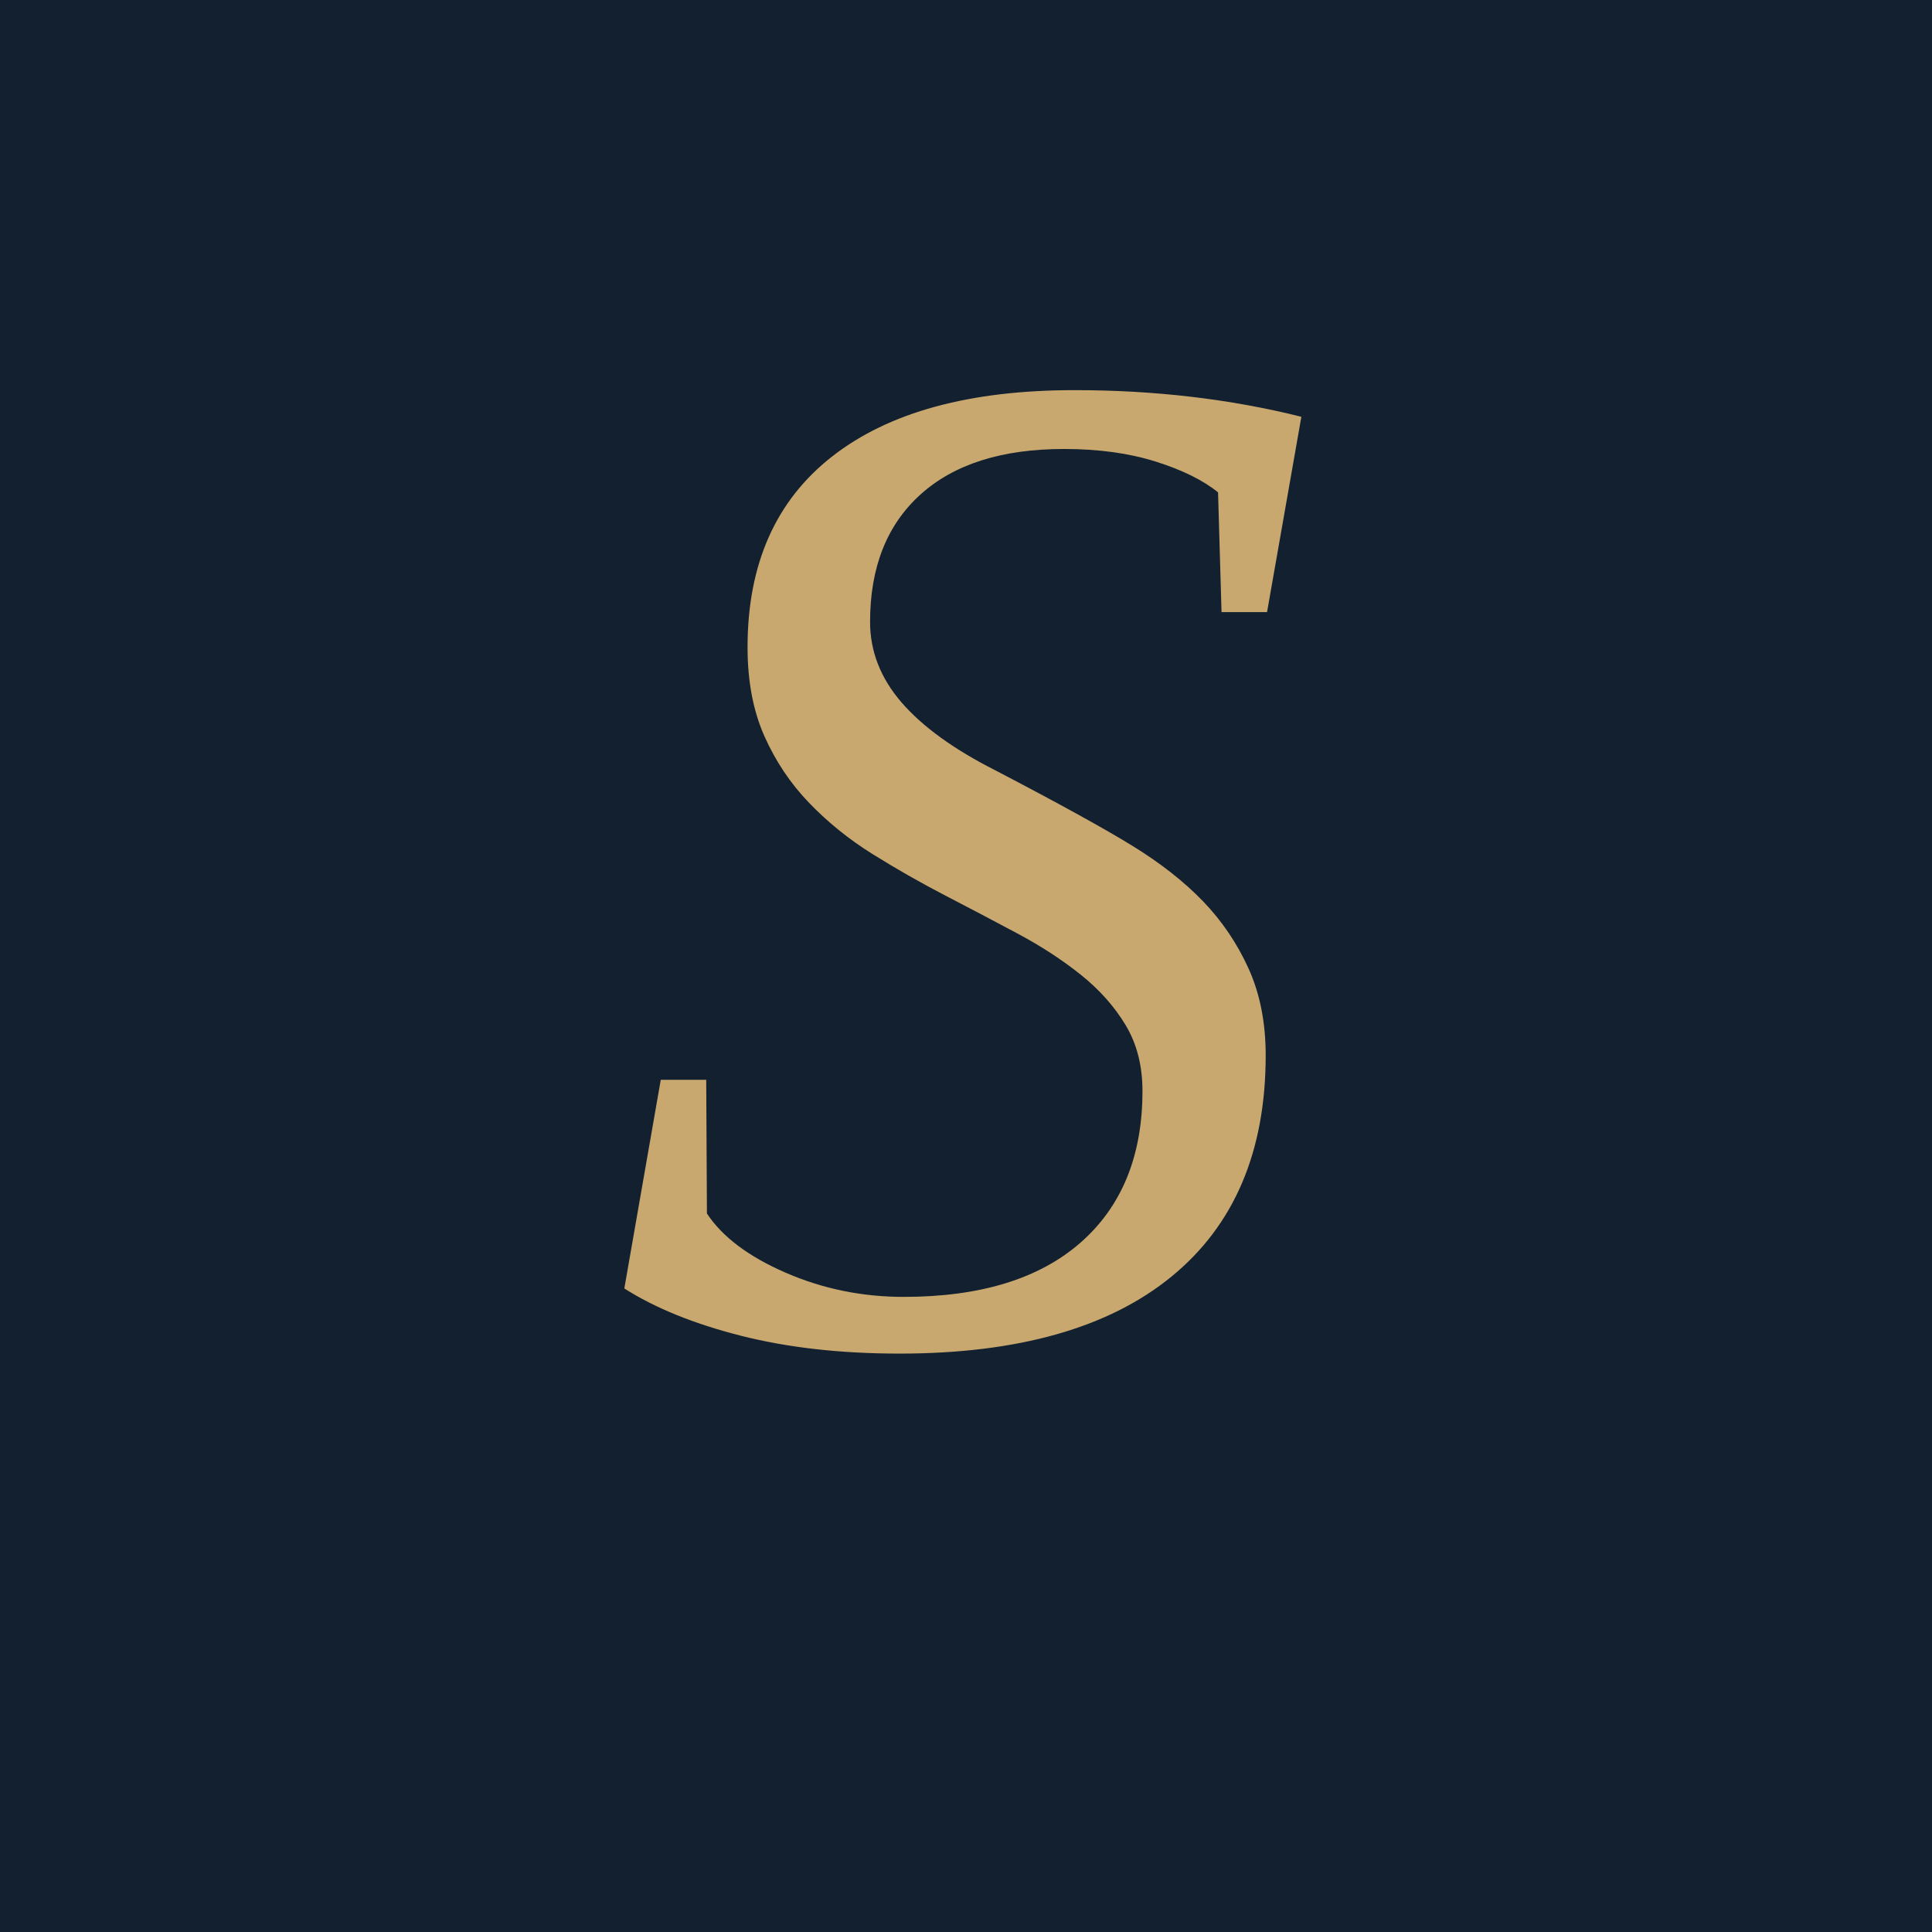
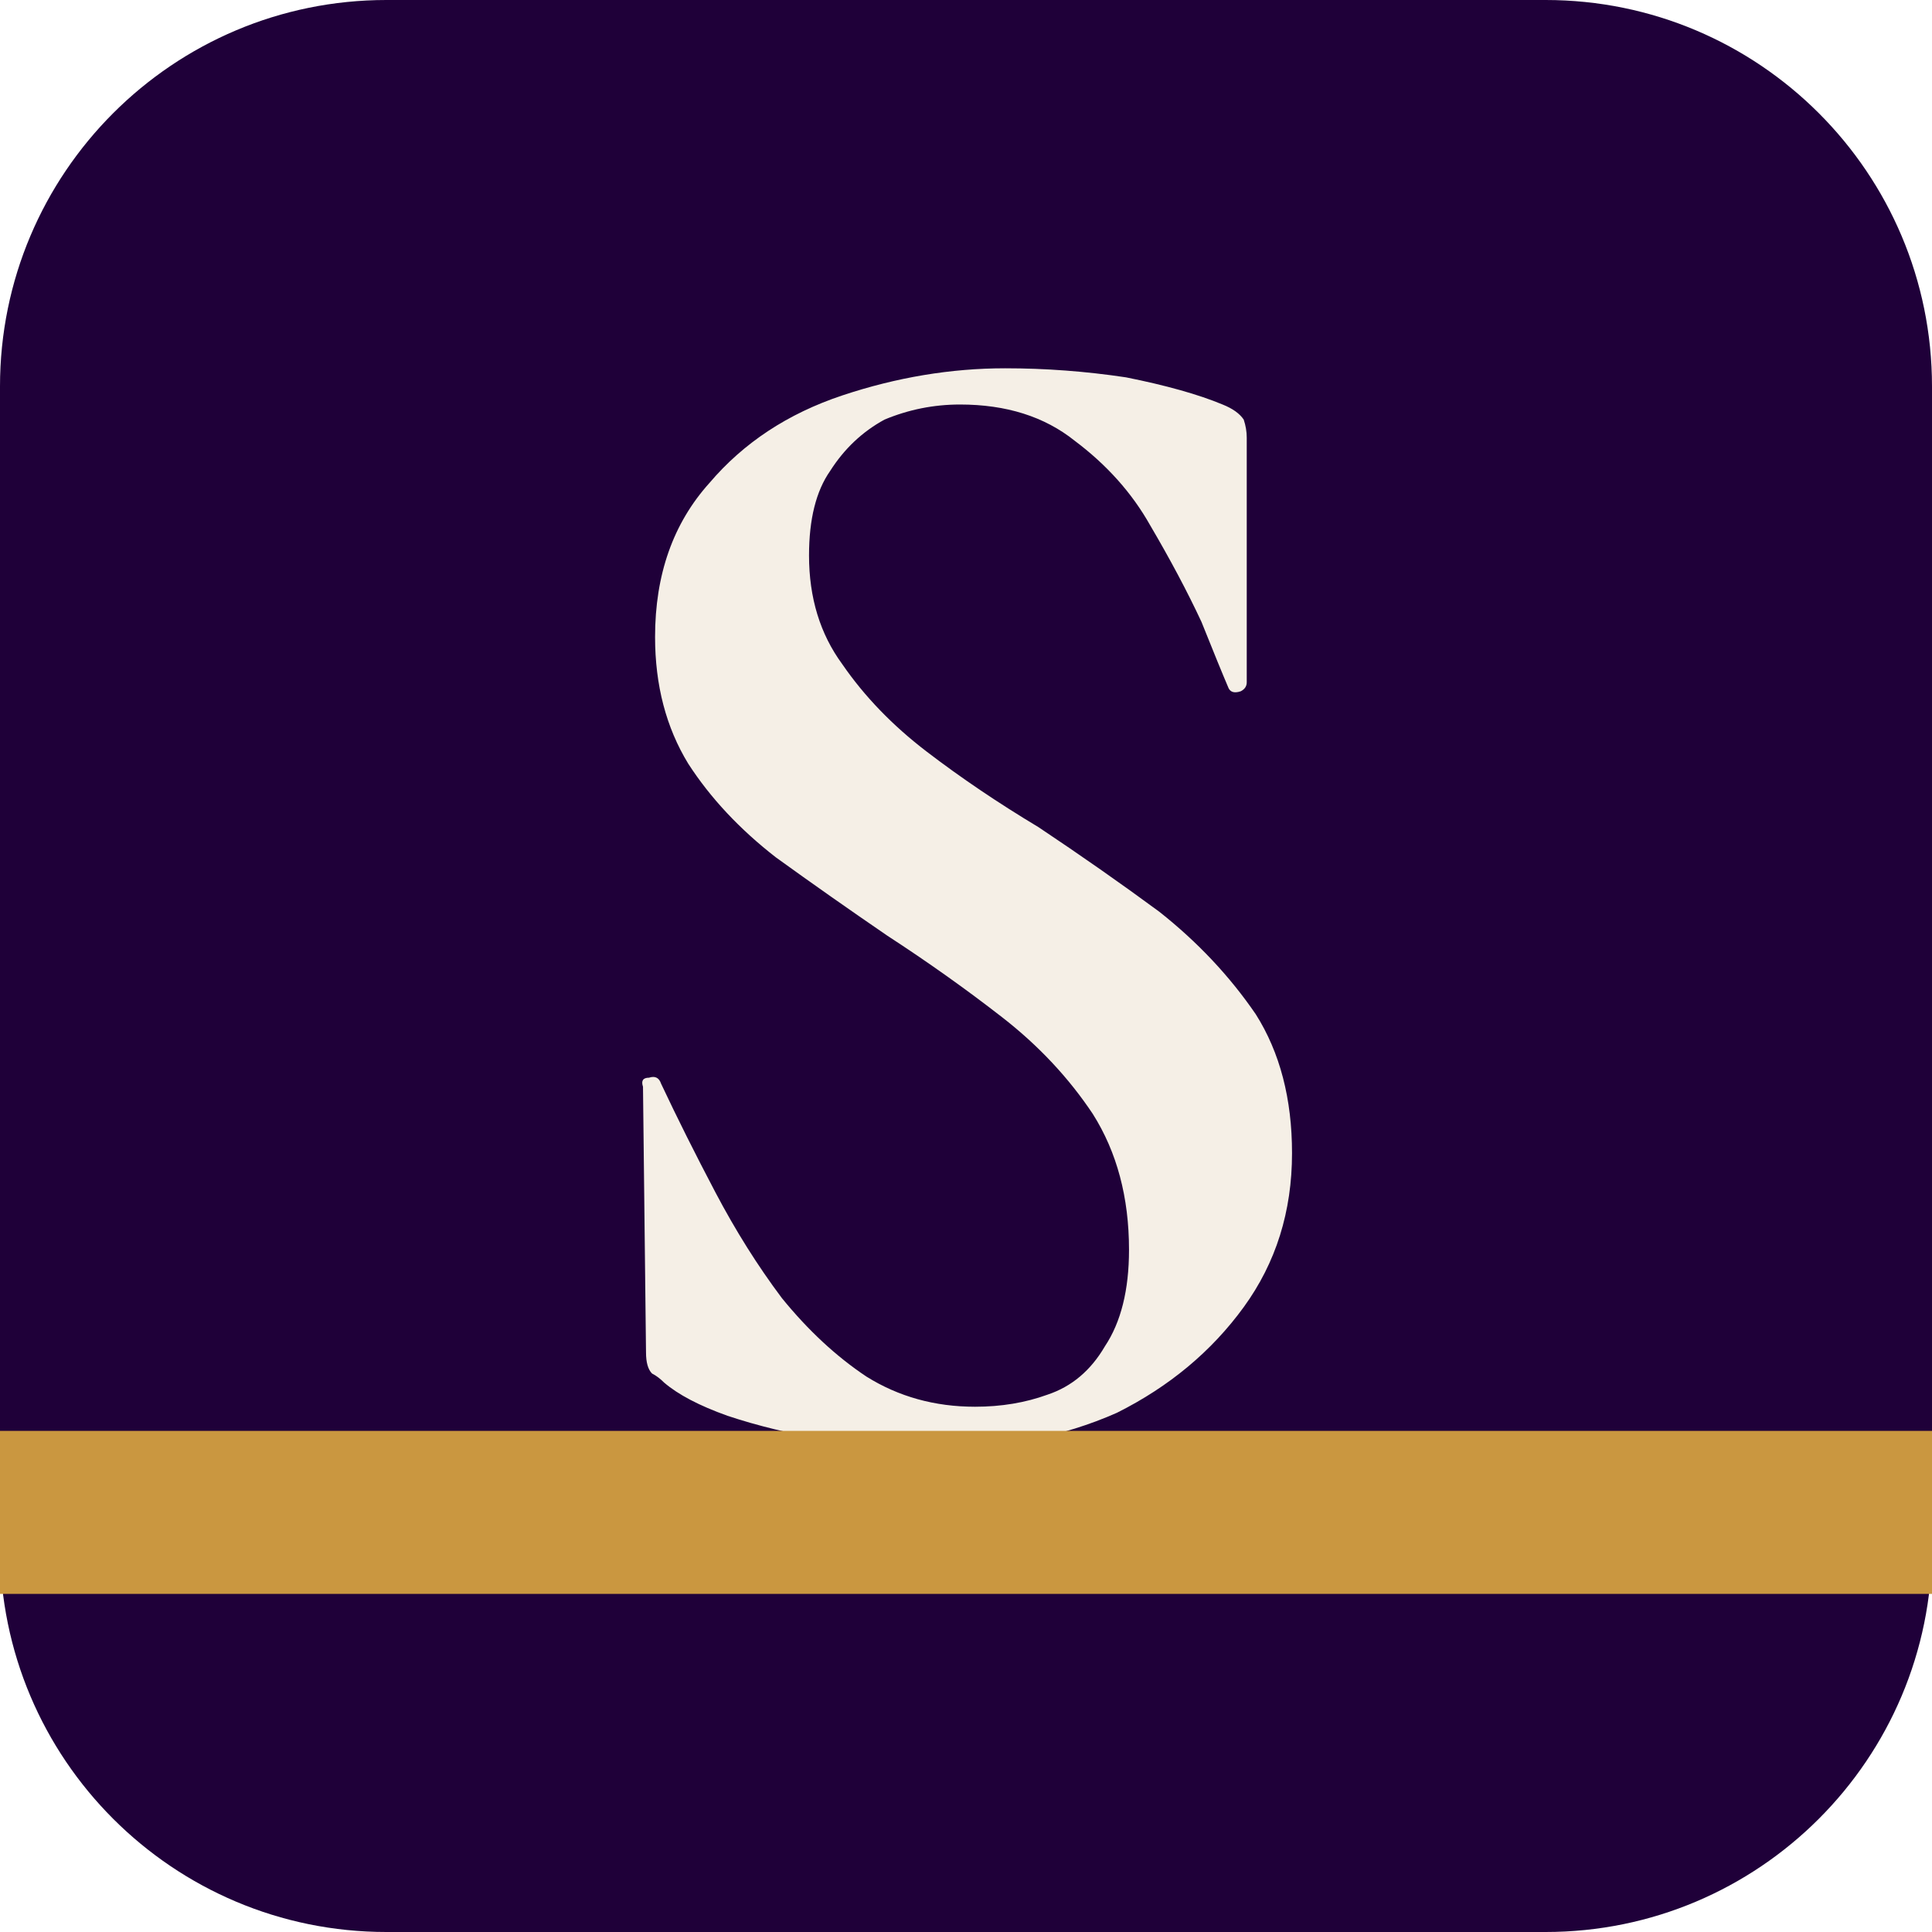
- <svg xmlns="http://www.w3.org/2000/svg" viewBox="0 0 512 512">
-   <rect width="512" height="512" fill="#122030" />
-   <text x="256" y="355" font-family="Georgia, 'Times New Roman', serif" font-style="italic" font-size="380" fill="#C8A86E" text-anchor="middle">S</text>
+ <svg xmlns="http://www.w3.org/2000/svg" viewBox="0 0 64 64" width="64" height="64" role="img" aria-label="Sanguine">
+   <rect width="64" height="64" rx="12.8" fill="#1f0039" />
+   <path d="M26.8 18.4Q26.8 20.5 27.9 22Q29 23.6 30.7 24.9Q32.4 26.2 34.4 27.4Q36.5 28.8 38.4 30.2Q40.3 31.7 41.6 33.6Q42.8 35.5 42.8 38.2Q42.8 41.1 41.2 43.3Q39.6 45.5 37 46.8Q34.3 48 30.8 48Q29.2 48 27.4 47.7Q25.6 47.4 24.1 46.9Q22.7 46.4 22 45.8Q21.8 45.6 21.6 45.5Q21.4 45.3 21.4 44.8L21.3 36Q21.2 35.7 21.5 35.7Q21.8 35.6 21.9 35.9Q22.7 37.6 23.7 39.5Q24.7 41.4 25.9 43Q27.2 44.6 28.7 45.6Q30.3 46.6 32.3 46.6Q33.6 46.6 34.7 46.2Q35.9 45.8 36.6 44.6Q37.4 43.4 37.4 41.4Q37.4 38.8 36.2 36.9Q35 35.1 33.2 33.7Q31.4 32.3 29.4 31Q27.5 29.7 25.7 28.4Q23.9 27 22.8 25.3Q21.7 23.5 21.7 21.1Q21.7 18 23.5 16Q25.2 14 27.9 13.1Q30.6 12.2 33.3 12.2Q35.3 12.2 37.3 12.5Q39.3 12.9 40.5 13.4Q41 13.6 41.2 13.9Q41.3 14.2 41.3 14.5L41.3 22.6Q41.3 22.8 41.1 22.9Q40.8 23 40.7 22.8Q40.4 22.1 39.8 20.6Q39.1 19.1 38.1 17.4Q37.2 15.8 35.6 14.6Q34.1 13.4 31.8 13.4Q30.5 13.4 29.3 13.9Q28.2 14.5 27.5 15.6Q26.8 16.6 26.8 18.4Z" fill="#f5efe6" />
+   <rect x="0" y="47.4" width="64" height="5.4" fill="#ca9740" />
</svg>
